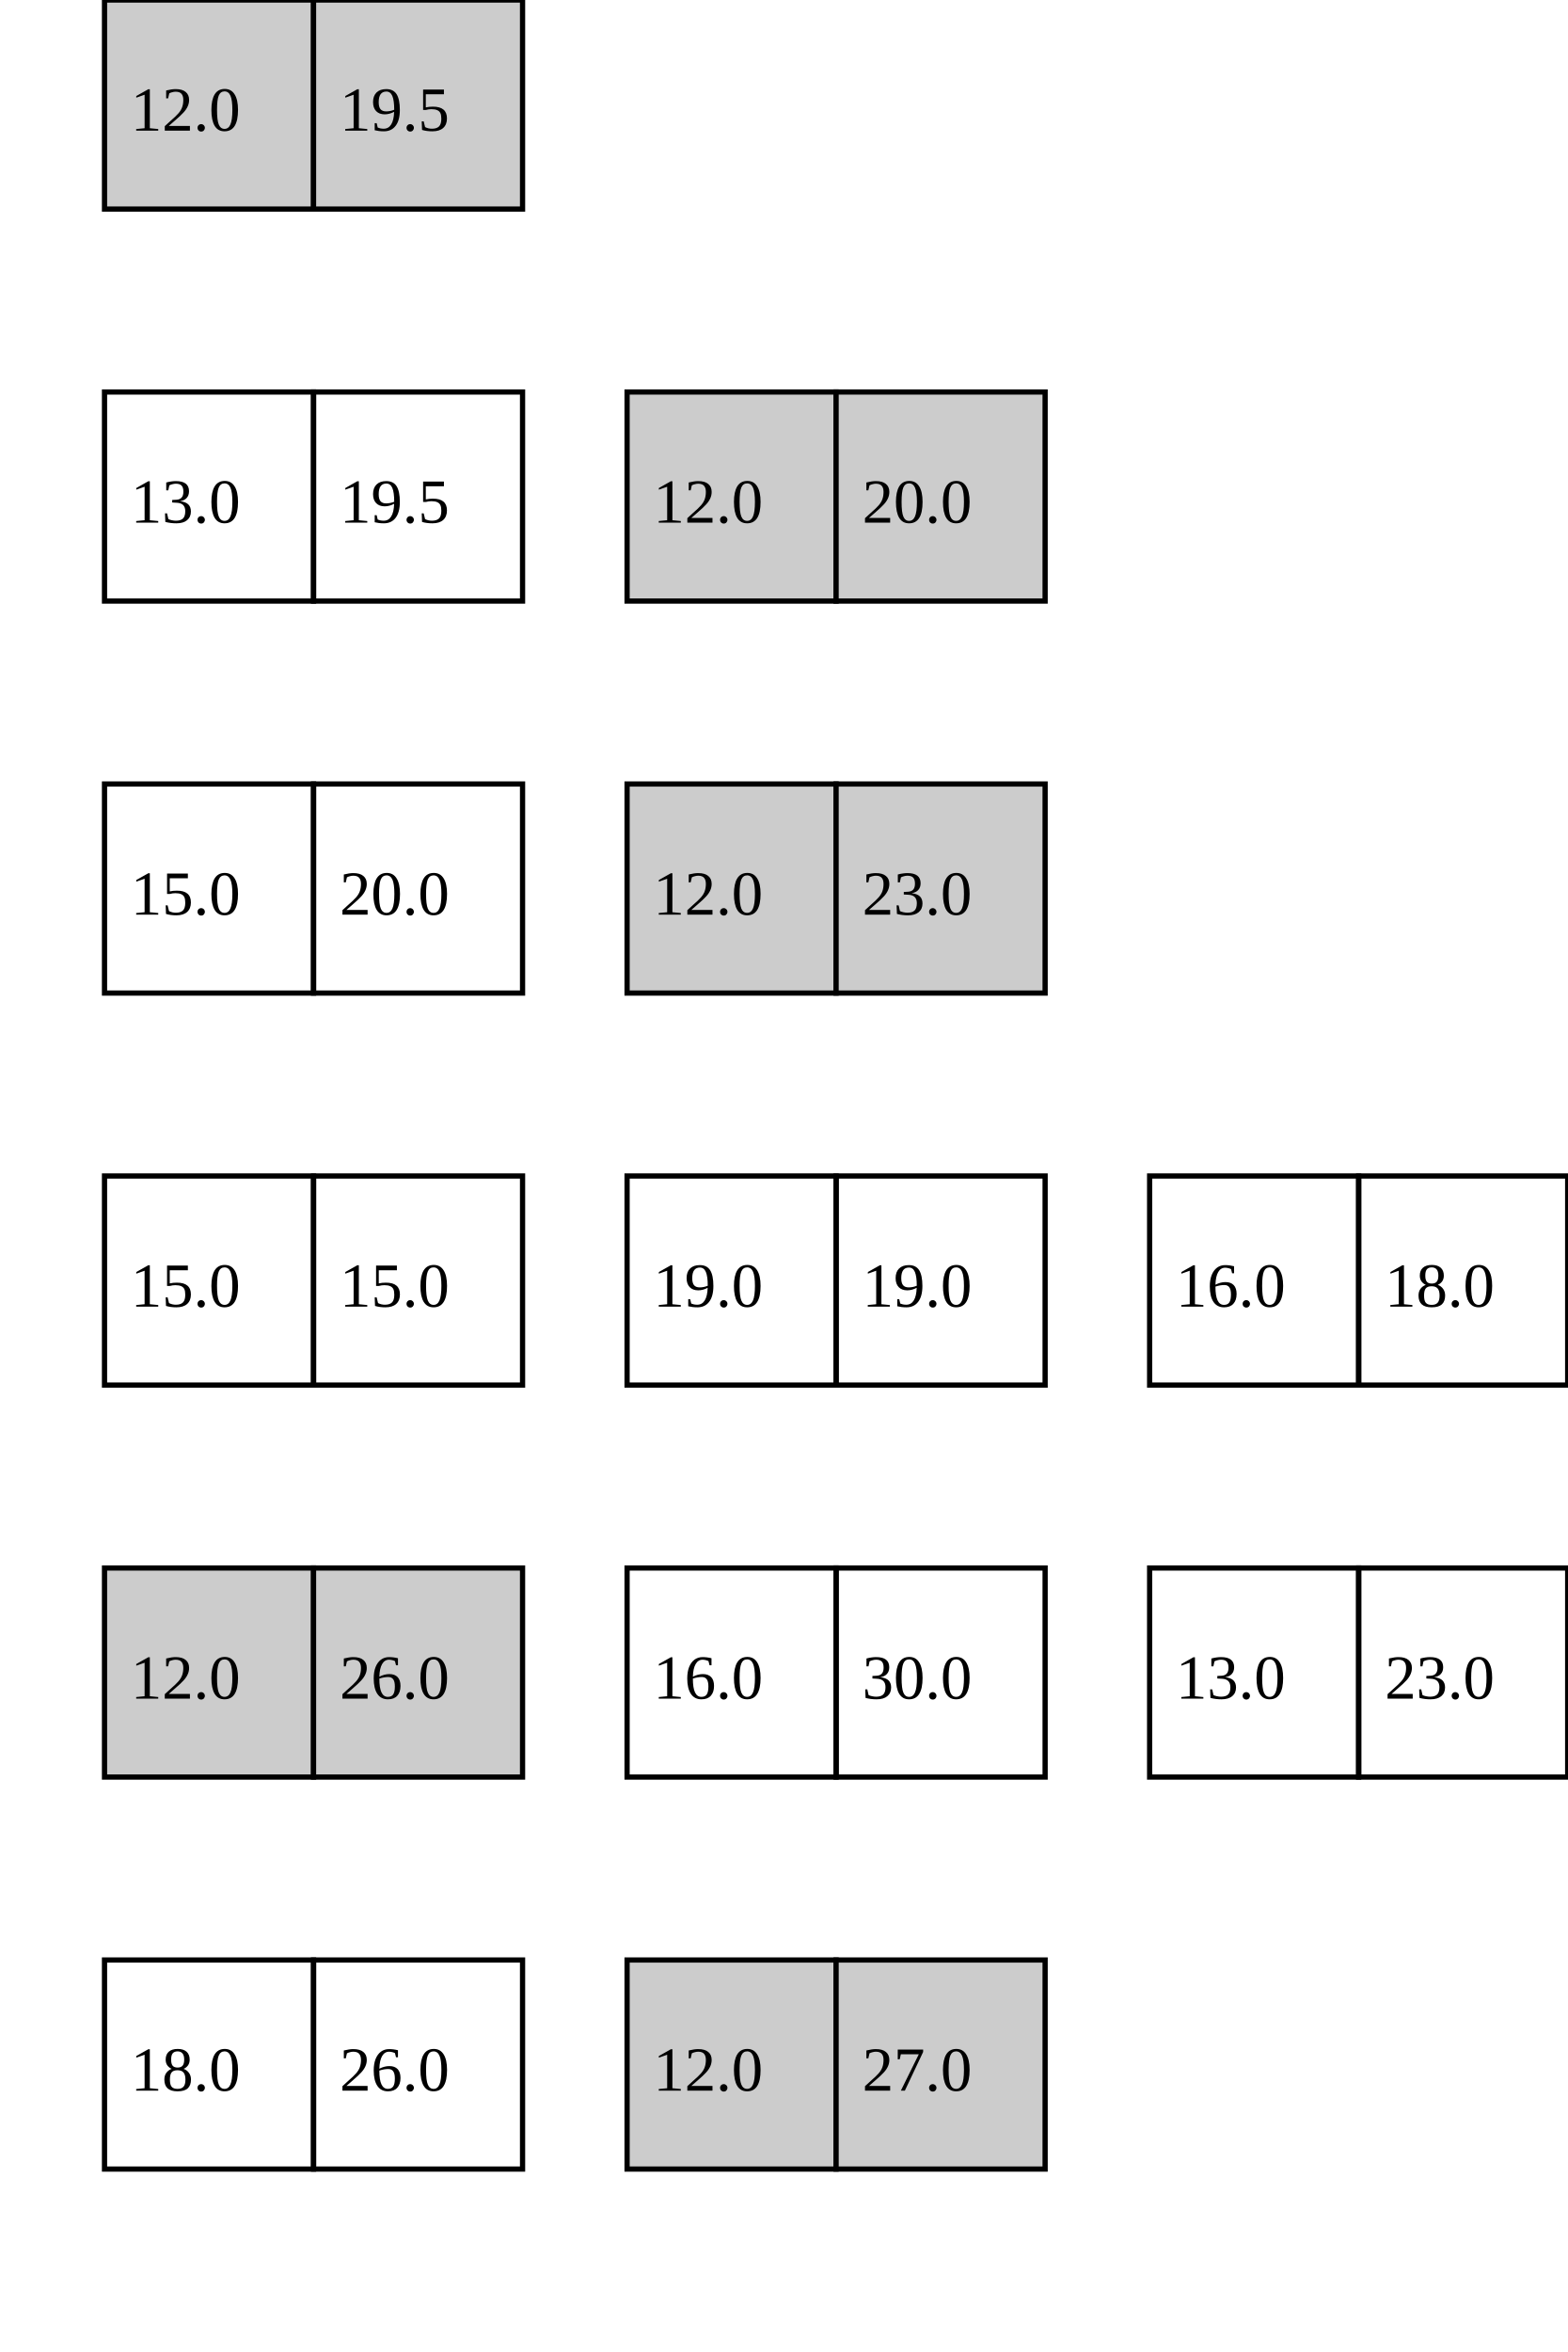
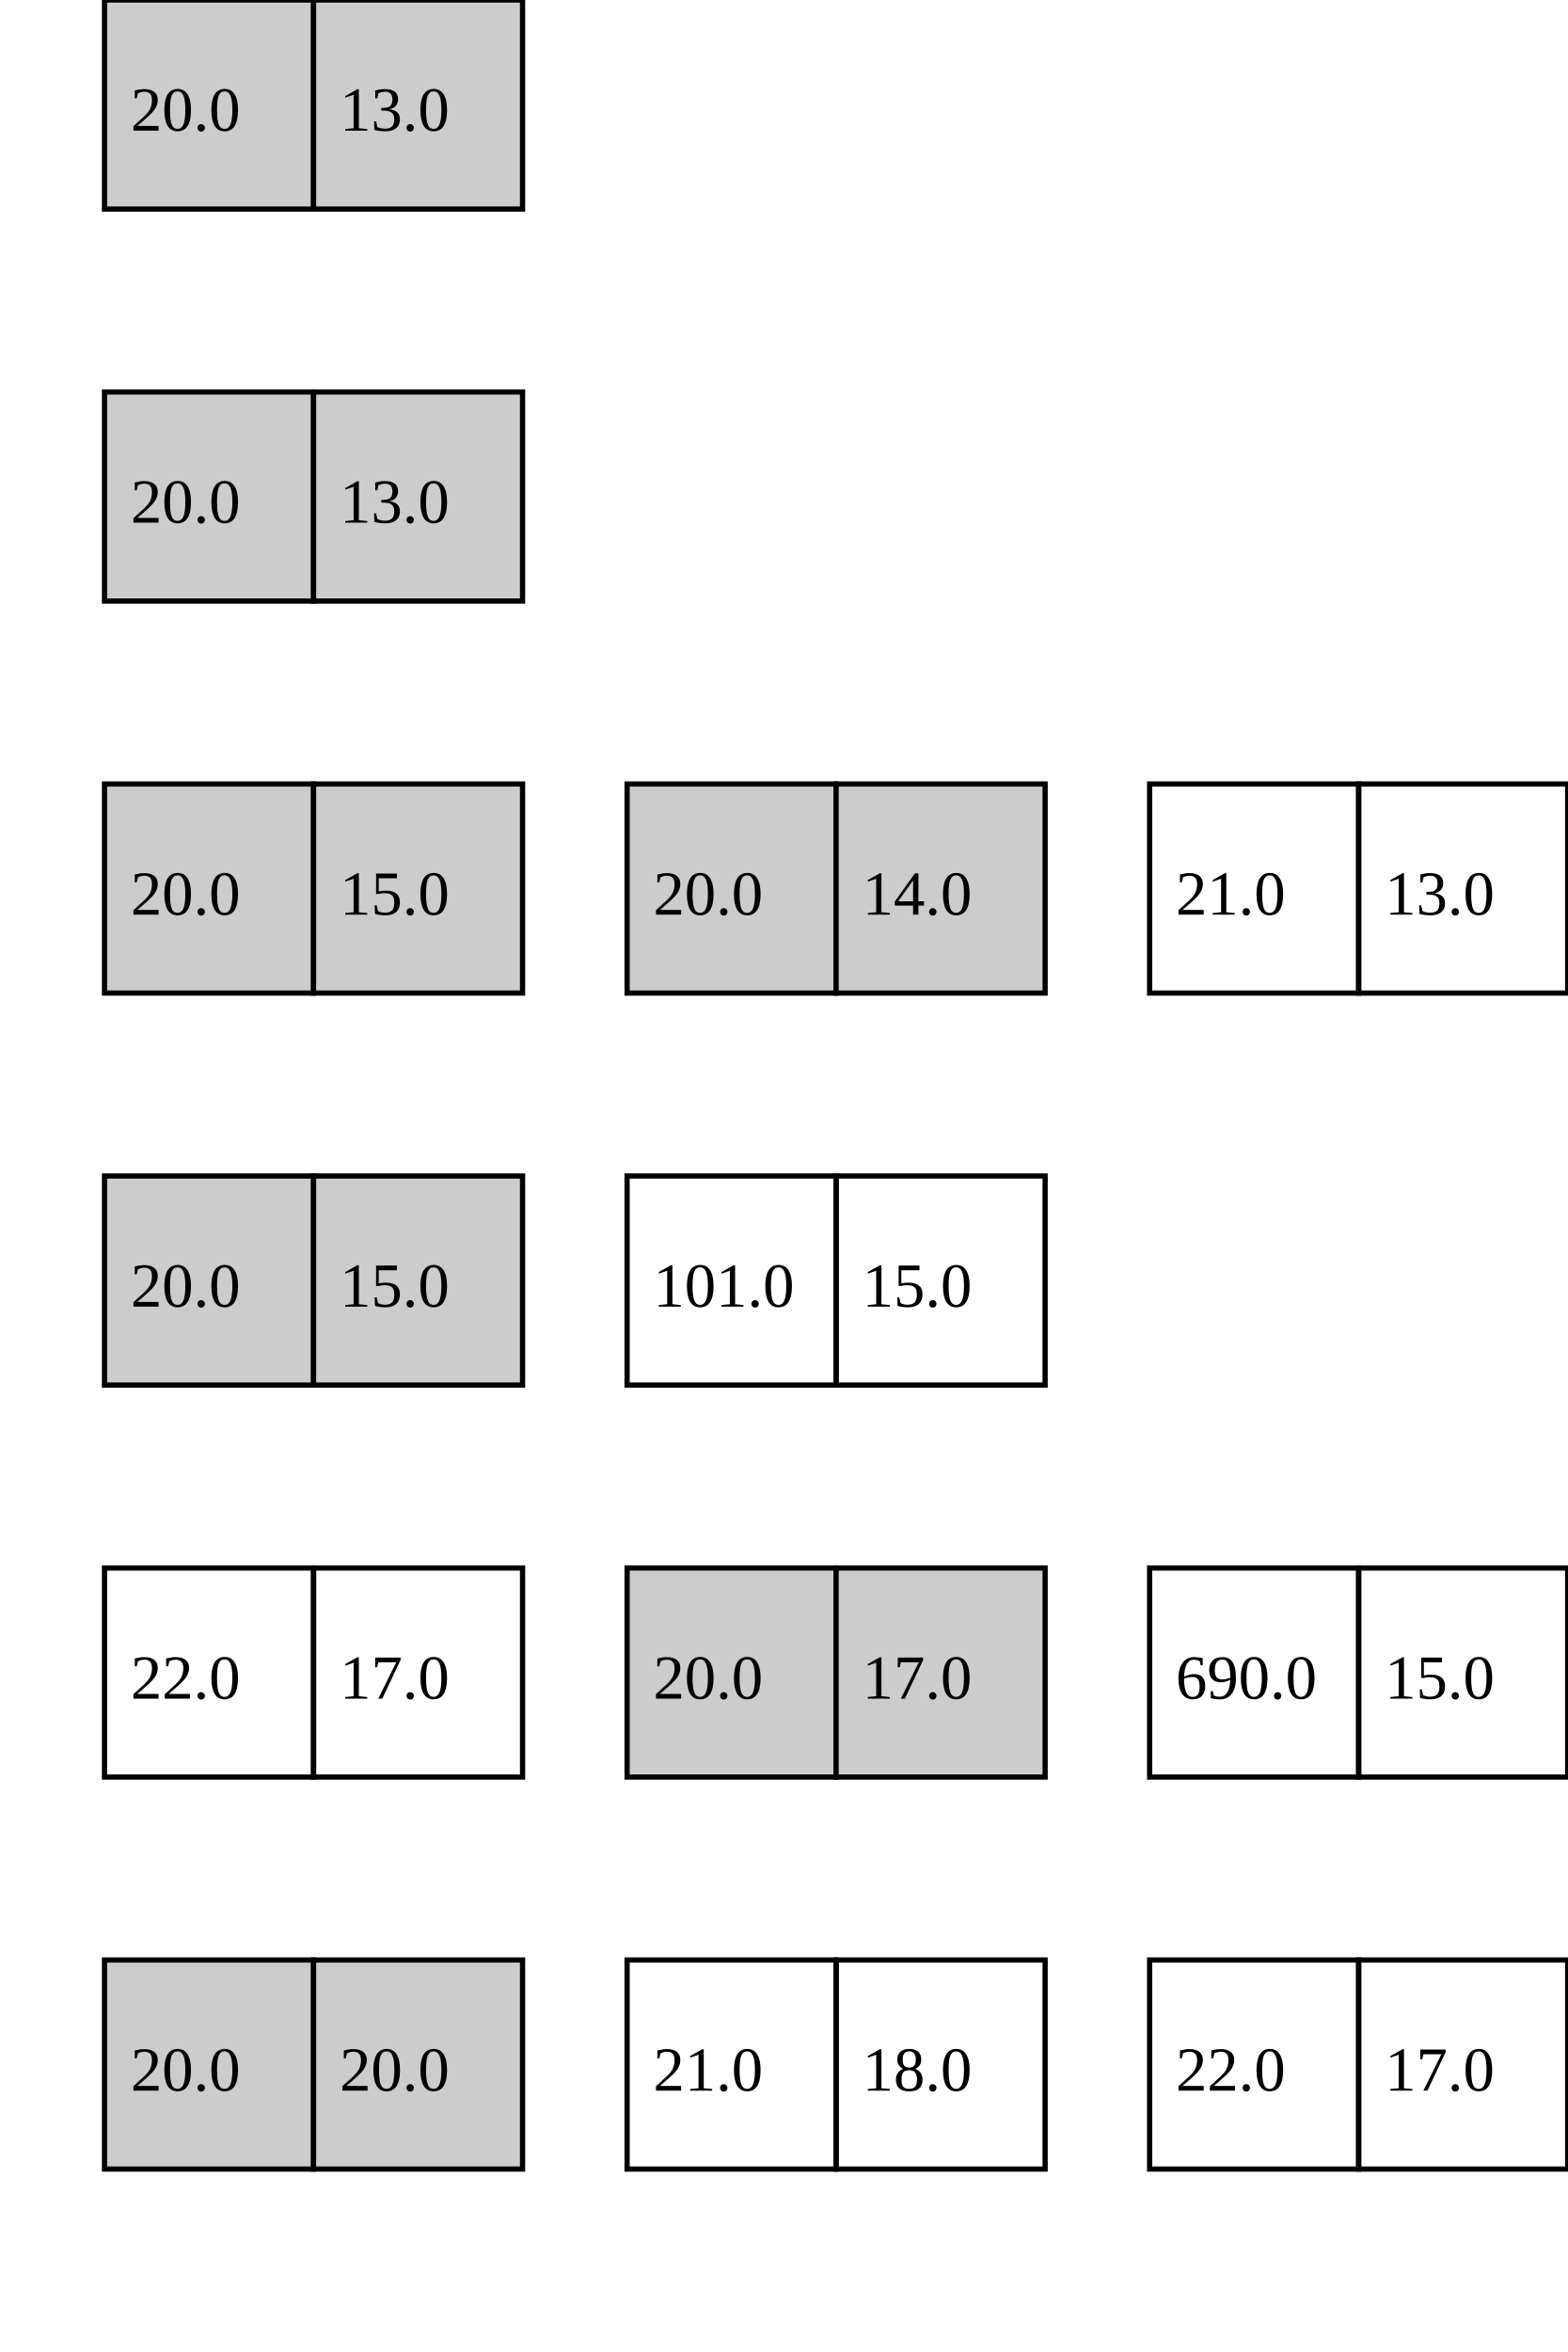
<svg xmlns="http://www.w3.org/2000/svg" baseProfile="tiny" height="450" version="1.2" width="300">
  <defs />
  <g id="level-0" transform="translate(0, 0)">
    <rect fill="#CCCCCC" height="40" stroke="black" width="40.0" x="20" y="0" />
    <rect fill="#CCCCCC" height="40" stroke="black" width="40.0" x="60.0" y="0" />
-     <text x="25" y="25">12.0</text>
-     <text x="65" y="25">19.5</text>
+     <text x="25" y="25">20.0</text>
+     <text x="65" y="25">13.0</text>
  </g>
  <g id="level-1" transform="translate(0, 75)">
-     <rect fill="none" height="40" stroke="black" width="40.0" x="20" y="0" />
-     <rect fill="none" height="40" stroke="black" width="40.0" x="60.0" y="0" />
-     <text x="25" y="25">13.0</text>
-     <text x="65" y="25">19.5</text>
+     <rect fill="#CCCCCC" height="40" stroke="black" width="40.0" x="20" y="0" />
+     <rect fill="#CCCCCC" height="40" stroke="black" width="40.0" x="60.0" y="0" />
+     <text x="25" y="25">20.0</text>
+     <text x="65" y="25">13.0</text>
+   </g>
+   <g id="level-2" transform="translate(0, 150)">
+     <rect fill="#CCCCCC" height="40" stroke="black" width="40.0" x="20" y="0" />
+     <rect fill="#CCCCCC" height="40" stroke="black" width="40.0" x="60.0" y="0" />
+     <text x="25" y="25">20.0</text>
+     <text x="65" y="25">15.0</text>
    <rect fill="#CCCCCC" height="40" stroke="black" width="40.0" x="120" y="0" />
    <rect fill="#CCCCCC" height="40" stroke="black" width="40.0" x="160.0" y="0" />
-     <text x="125" y="25">12.0</text>
-     <text x="165" y="25">20.0</text>
-   </g>
-   <g id="level-2" transform="translate(0, 150)">
-     <rect fill="none" height="40" stroke="black" width="40.0" x="20" y="0" />
-     <rect fill="none" height="40" stroke="black" width="40.0" x="60.0" y="0" />
-     <text x="25" y="25">15.0</text>
-     <text x="65" y="25">20.0</text>
-     <rect fill="#CCCCCC" height="40" stroke="black" width="40.0" x="120" y="0" />
-     <rect fill="#CCCCCC" height="40" stroke="black" width="40.0" x="160.0" y="0" />
-     <text x="125" y="25">12.0</text>
-     <text x="165" y="25">23.0</text>
+     <text x="125" y="25">20.0</text>
+     <text x="165" y="25">14.0</text>
+     <rect fill="none" height="40" stroke="black" width="40.0" x="220" y="0" />
+     <rect fill="none" height="40" stroke="black" width="40.0" x="260.0" y="0" />
+     <text x="225" y="25">21.0</text>
+     <text x="265" y="25">13.0</text>
+     <rect fill="none" height="40" stroke="black" width="40.0" x="320" y="0" />
+     <rect fill="none" height="40" stroke="black" width="40.0" x="360.0" y="0" />
+     <text x="325" y="25">101.0</text>
+     <text x="365" y="25">14.0</text>
  </g>
  <g id="level-3" transform="translate(0, 225)">
-     <rect fill="none" height="40" stroke="black" width="40.0" x="20" y="0" />
-     <rect fill="none" height="40" stroke="black" width="40.0" x="60.0" y="0" />
-     <text x="25" y="25">15.0</text>
+     <rect fill="#CCCCCC" height="40" stroke="black" width="40.0" x="20" y="0" />
+     <rect fill="#CCCCCC" height="40" stroke="black" width="40.0" x="60.0" y="0" />
+     <text x="25" y="25">20.0</text>
    <text x="65" y="25">15.0</text>
    <rect fill="none" height="40" stroke="black" width="40.0" x="120" y="0" />
    <rect fill="none" height="40" stroke="black" width="40.0" x="160.0" y="0" />
-     <text x="125" y="25">19.0</text>
-     <text x="165" y="25">19.0</text>
+     <text x="125" y="25">101.0</text>
+     <text x="165" y="25">15.0</text>
+   </g>
+   <g id="level-4" transform="translate(0, 300)">
+     <rect fill="none" height="40" stroke="black" width="40.0" x="20" y="0" />
+     <rect fill="none" height="40" stroke="black" width="40.0" x="60.0" y="0" />
+     <text x="25" y="25">22.0</text>
+     <text x="65" y="25">17.0</text>
+     <rect fill="#CCCCCC" height="40" stroke="black" width="40.0" x="120" y="0" />
+     <rect fill="#CCCCCC" height="40" stroke="black" width="40.0" x="160.0" y="0" />
+     <text x="125" y="25">20.0</text>
+     <text x="165" y="25">17.0</text>
    <rect fill="none" height="40" stroke="black" width="40.0" x="220" y="0" />
    <rect fill="none" height="40" stroke="black" width="40.0" x="260.0" y="0" />
-     <text x="225" y="25">16.0</text>
-     <text x="265" y="25">18.0</text>
-     <rect fill="#CCCCCC" height="40" stroke="black" width="40.0" x="320" y="0" />
-     <rect fill="#CCCCCC" height="40" stroke="black" width="40.0" x="360.0" y="0" />
-     <text x="325" y="25">12.0</text>
-     <text x="365" y="25">23.0</text>
+     <text x="225" y="25">690.0</text>
+     <text x="265" y="25">15.0</text>
  </g>
-   <g id="level-4" transform="translate(0, 300)">
+   <g id="level-5" transform="translate(0, 375)">
    <rect fill="#CCCCCC" height="40" stroke="black" width="40.0" x="20" y="0" />
    <rect fill="#CCCCCC" height="40" stroke="black" width="40.0" x="60.0" y="0" />
-     <text x="25" y="25">12.0</text>
-     <text x="65" y="25">26.0</text>
+     <text x="25" y="25">20.0</text>
+     <text x="65" y="25">20.0</text>
    <rect fill="none" height="40" stroke="black" width="40.0" x="120" y="0" />
    <rect fill="none" height="40" stroke="black" width="40.0" x="160.0" y="0" />
-     <text x="125" y="25">16.0</text>
-     <text x="165" y="25">30.0</text>
+     <text x="125" y="25">21.0</text>
+     <text x="165" y="25">18.0</text>
    <rect fill="none" height="40" stroke="black" width="40.0" x="220" y="0" />
    <rect fill="none" height="40" stroke="black" width="40.0" x="260.0" y="0" />
-     <text x="225" y="25">13.0</text>
-     <text x="265" y="25">23.0</text>
-   </g>
-   <g id="level-5" transform="translate(0, 375)">
-     <rect fill="none" height="40" stroke="black" width="40.0" x="20" y="0" />
-     <rect fill="none" height="40" stroke="black" width="40.0" x="60.0" y="0" />
-     <text x="25" y="25">18.0</text>
-     <text x="65" y="25">26.0</text>
-     <rect fill="#CCCCCC" height="40" stroke="black" width="40.0" x="120" y="0" />
-     <rect fill="#CCCCCC" height="40" stroke="black" width="40.0" x="160.0" y="0" />
-     <text x="125" y="25">12.0</text>
-     <text x="165" y="25">27.0</text>
+     <text x="225" y="25">22.0</text>
+     <text x="265" y="25">17.0</text>
  </g>
</svg>
